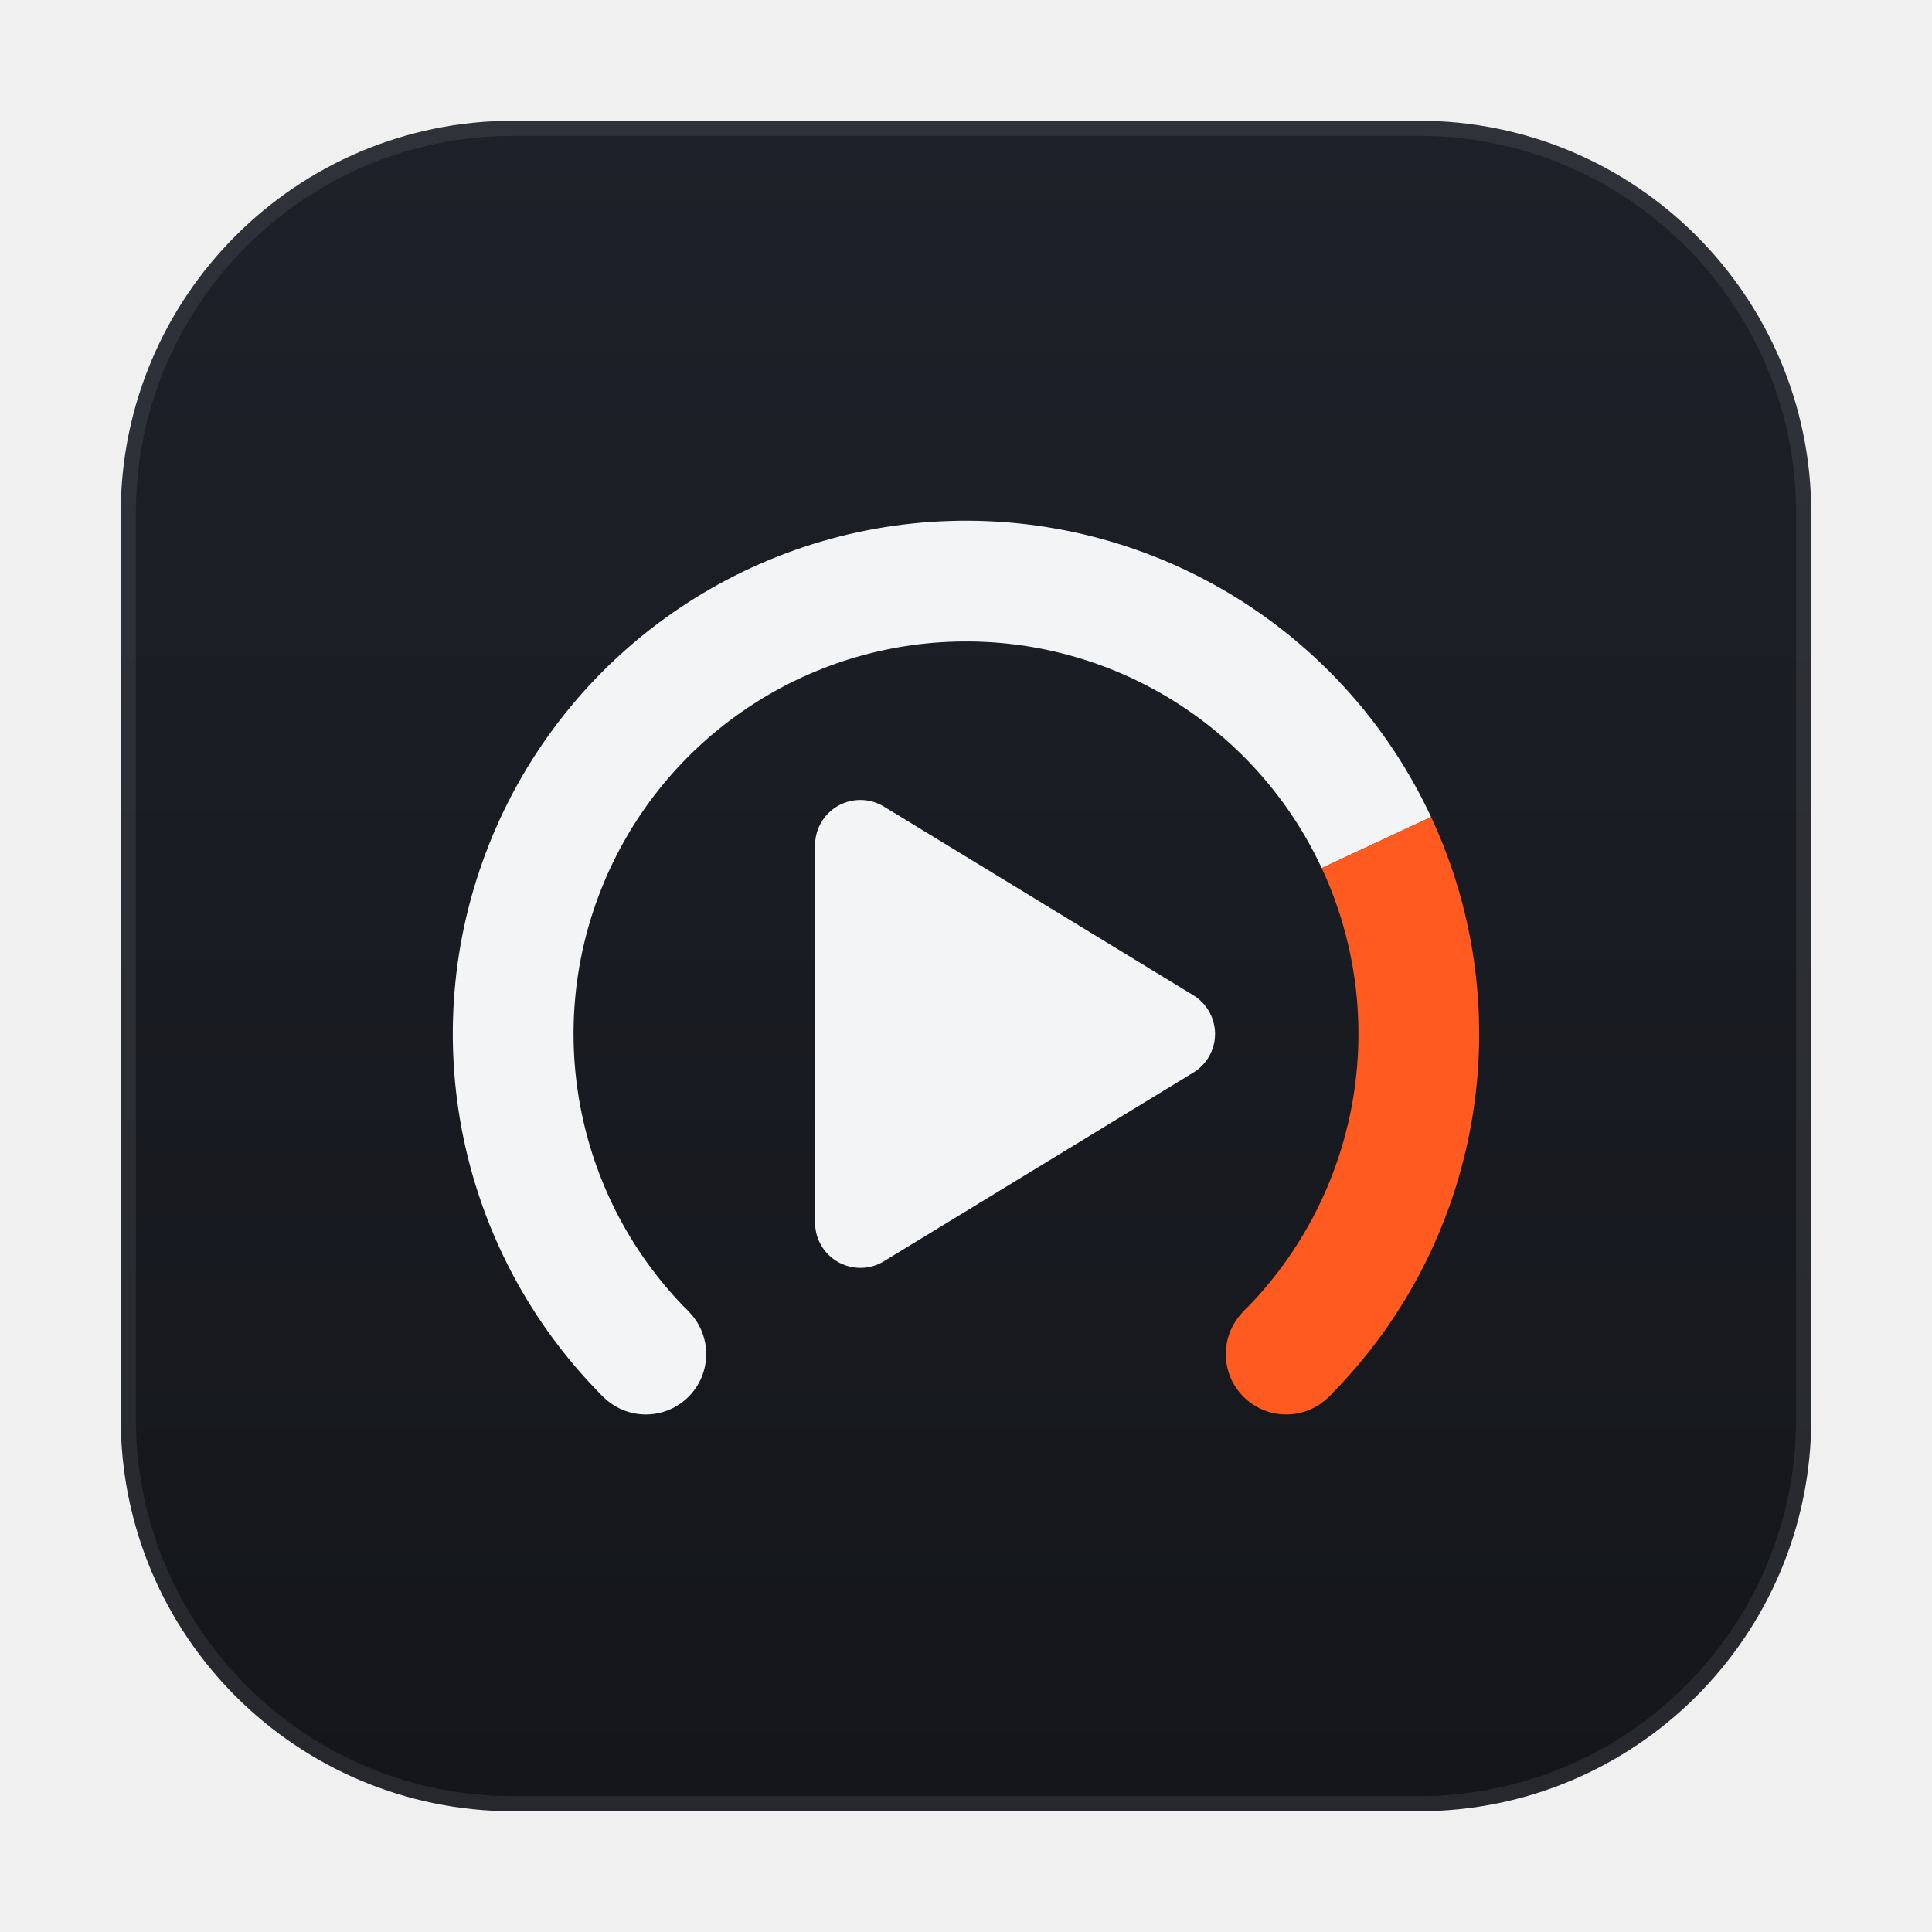
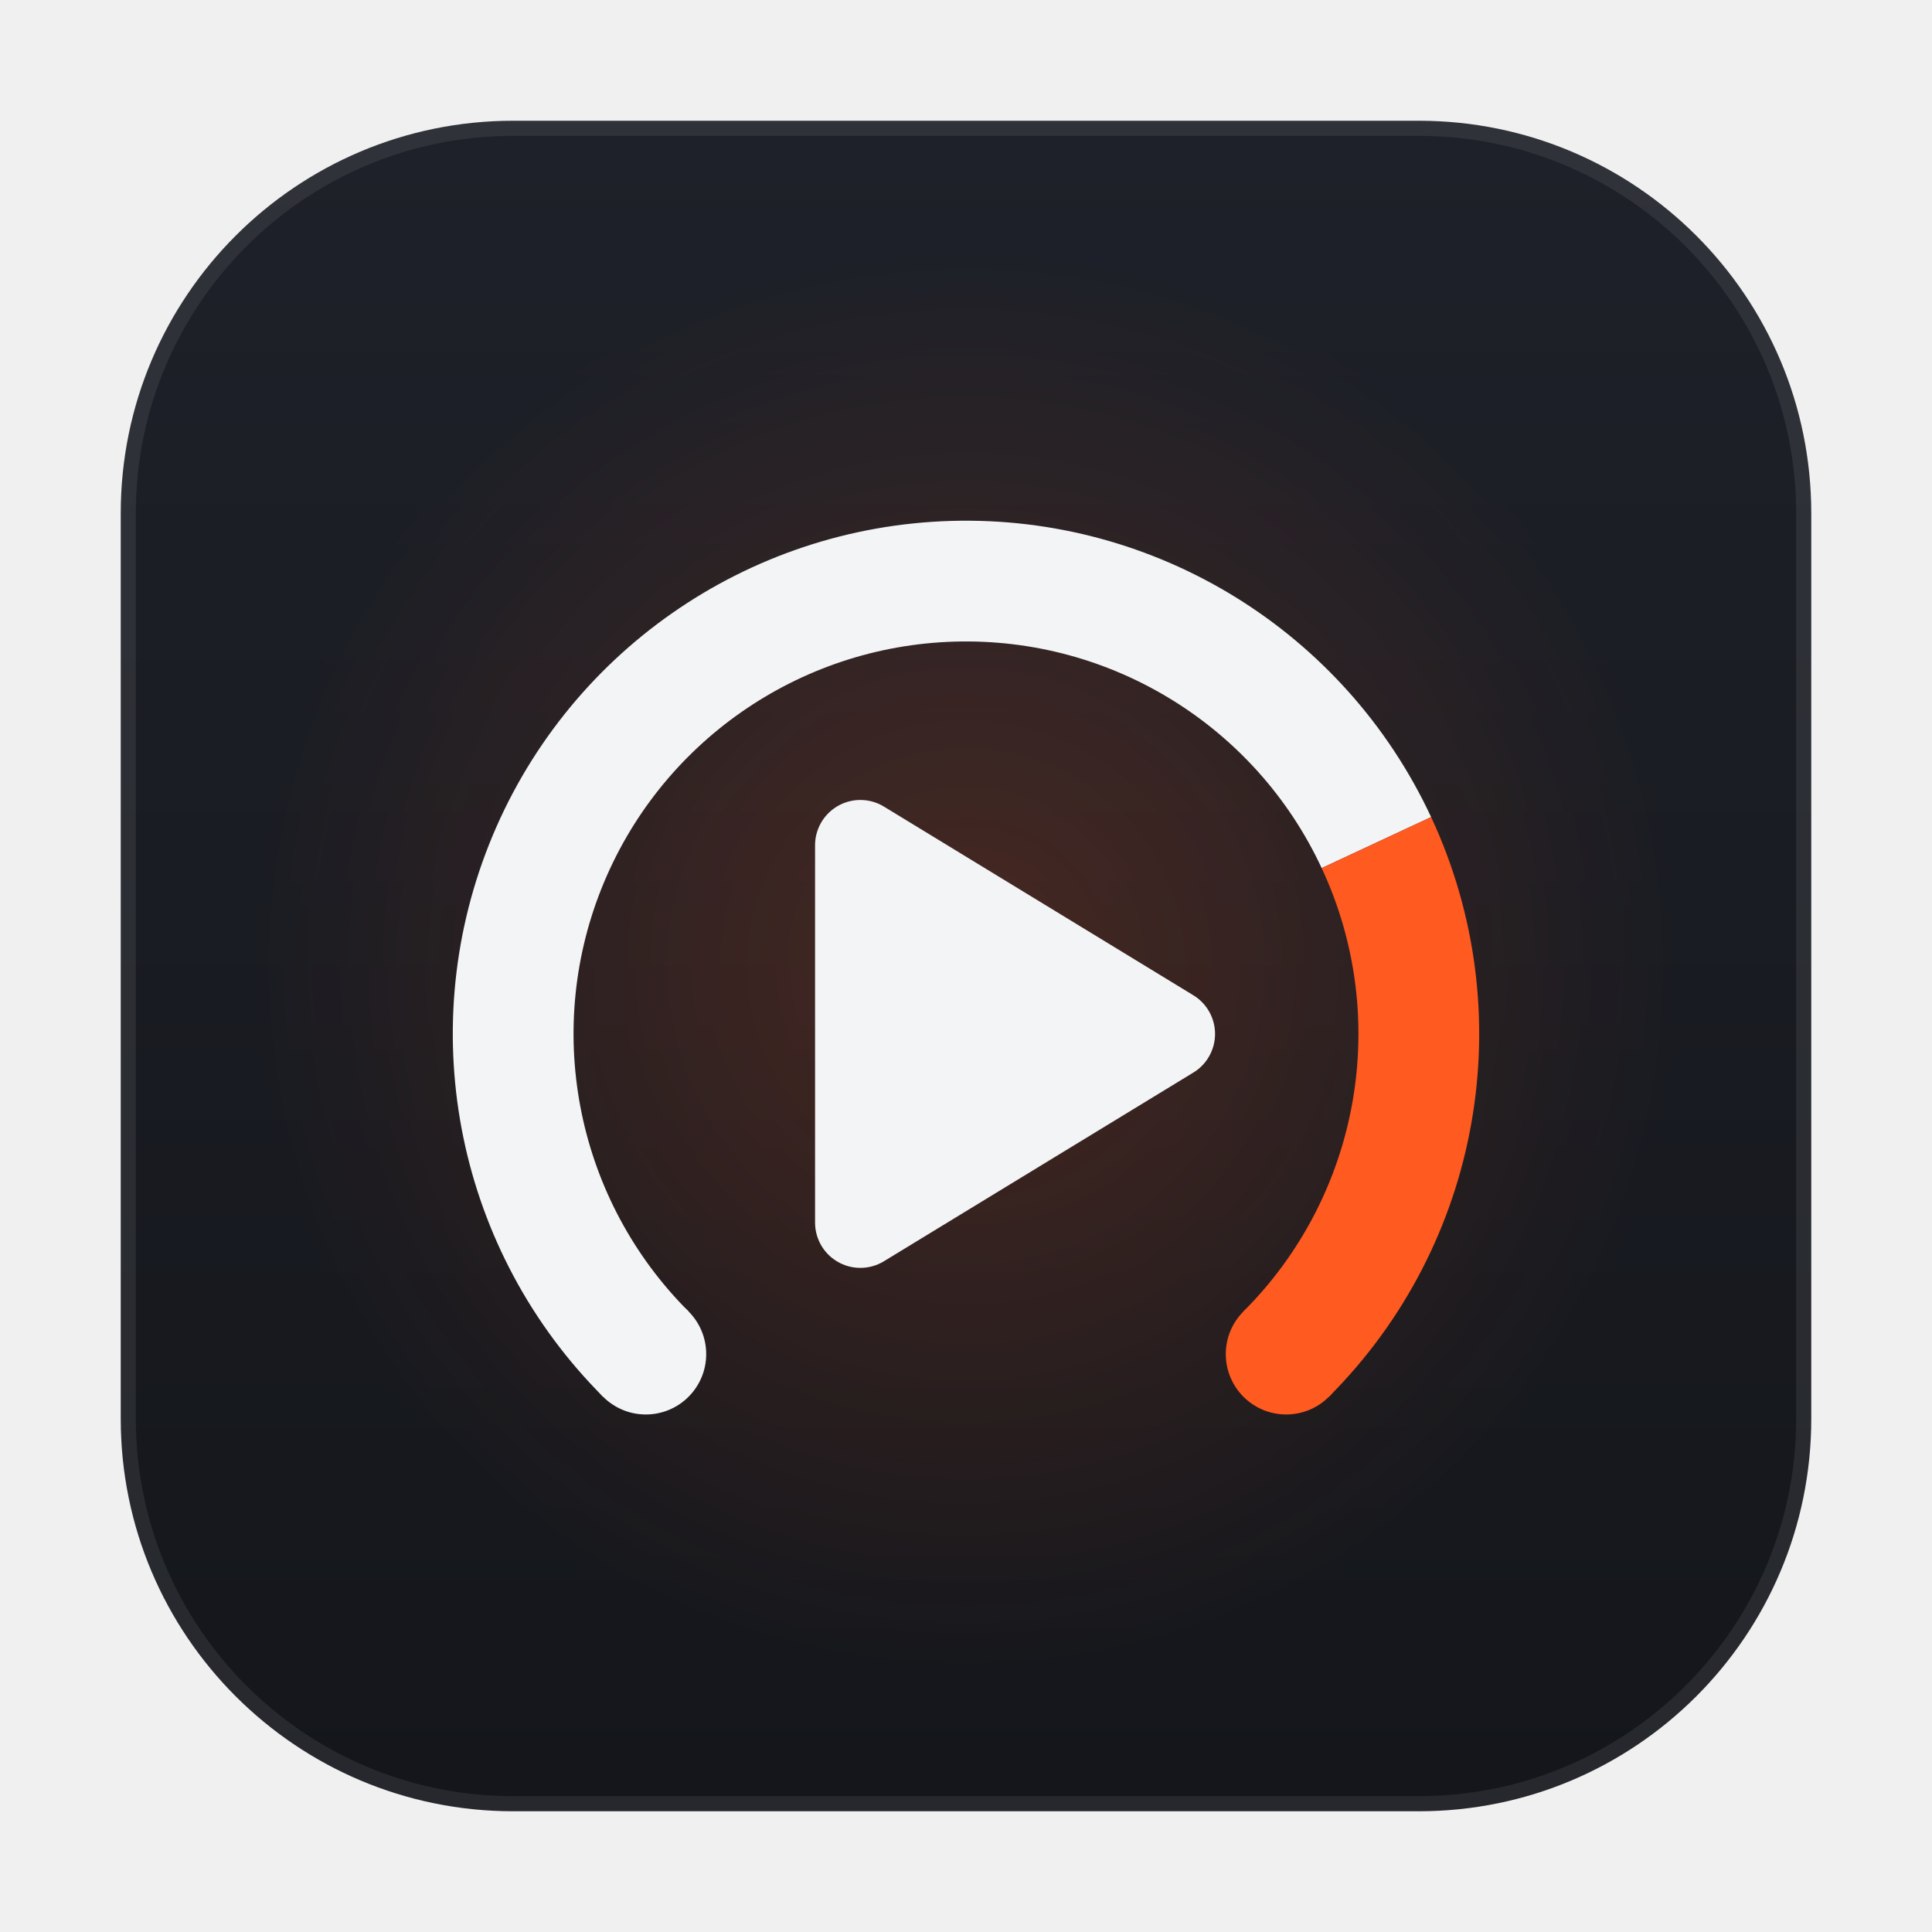
<svg xmlns="http://www.w3.org/2000/svg" viewBox="0 0 512 512" width="512" height="512">
  <defs>
    <linearGradient id="tile" x1="0" y1="0" x2="0" y2="1">
      <stop offset="0" stop-color="#1E2129" />
      <stop offset="1" stop-color="#14161B" />
    </linearGradient>
    <radialGradient id="glow" cx="256" cy="256" r="190" gradientUnits="userSpaceOnUse">
      <stop offset="0" stop-color="#FF5A1F" stop-opacity="0.2" />
      <stop offset="1" stop-color="#FF5A1F" stop-opacity="0" />
    </radialGradient>
  </defs>
  <rect x="32" y="32" width="448" height="448" rx="104" fill="url(#tile)" />
  <rect x="34" y="34" width="444" height="444" rx="102" fill="none" stroke="#FFFFFF" stroke-opacity="0.08" stroke-width="4" />
+   <circle cx="256" cy="256" r="190" fill="url(#glow)" />
  <g transform="translate(0 16)">
    <path d="M 171.15 342.85 A 120 120 0 1 1 364.76 207.29" fill="none" stroke="#F3F4F6" stroke-width="32" />
    <circle cx="171.15" cy="342.85" r="16" fill="#F3F4F6" />
    <path d="M 364.76 207.29 A 120 120 0 0 1 340.85 342.85" fill="none" stroke="#FF5A1F" stroke-width="32" />
    <circle cx="340.85" cy="342.85" r="16" fill="#FF5A1F" />
    <path d="M 228 208 L 228 308 L 310 258 Z" fill="#F3F4F6" stroke="#F3F4F6" stroke-width="24" stroke-linejoin="round" />
  </g>
</svg>
